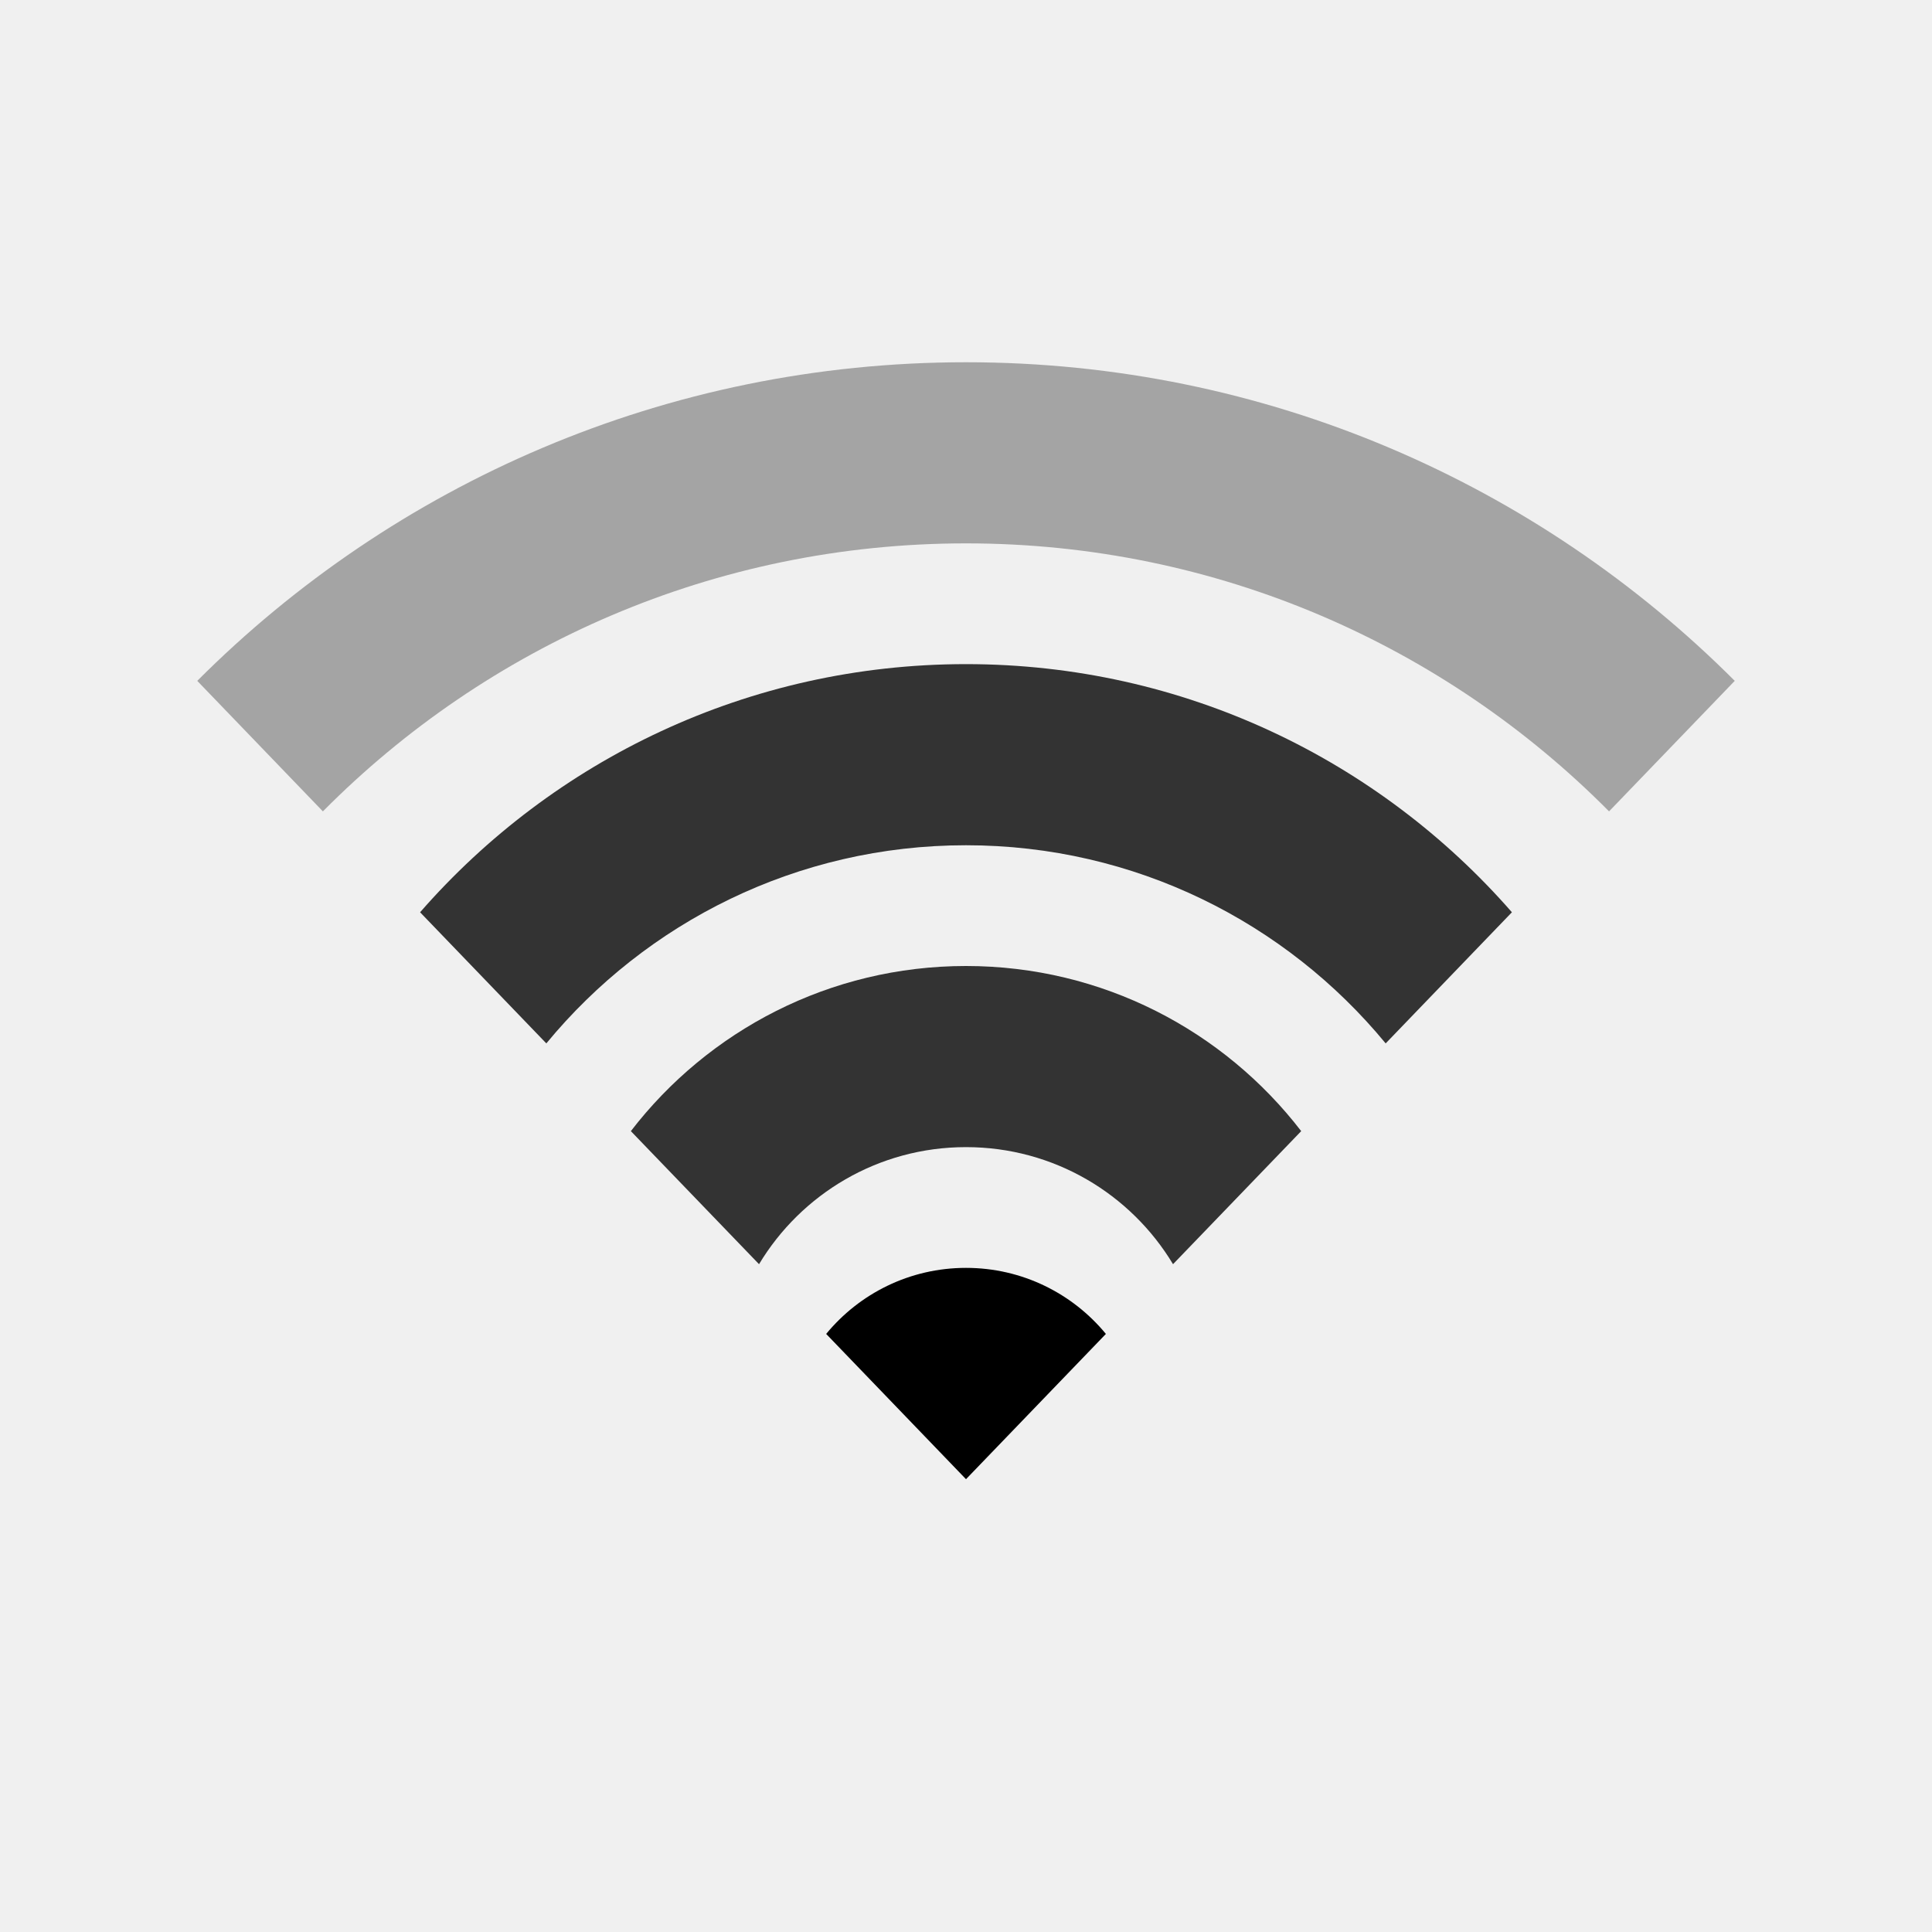
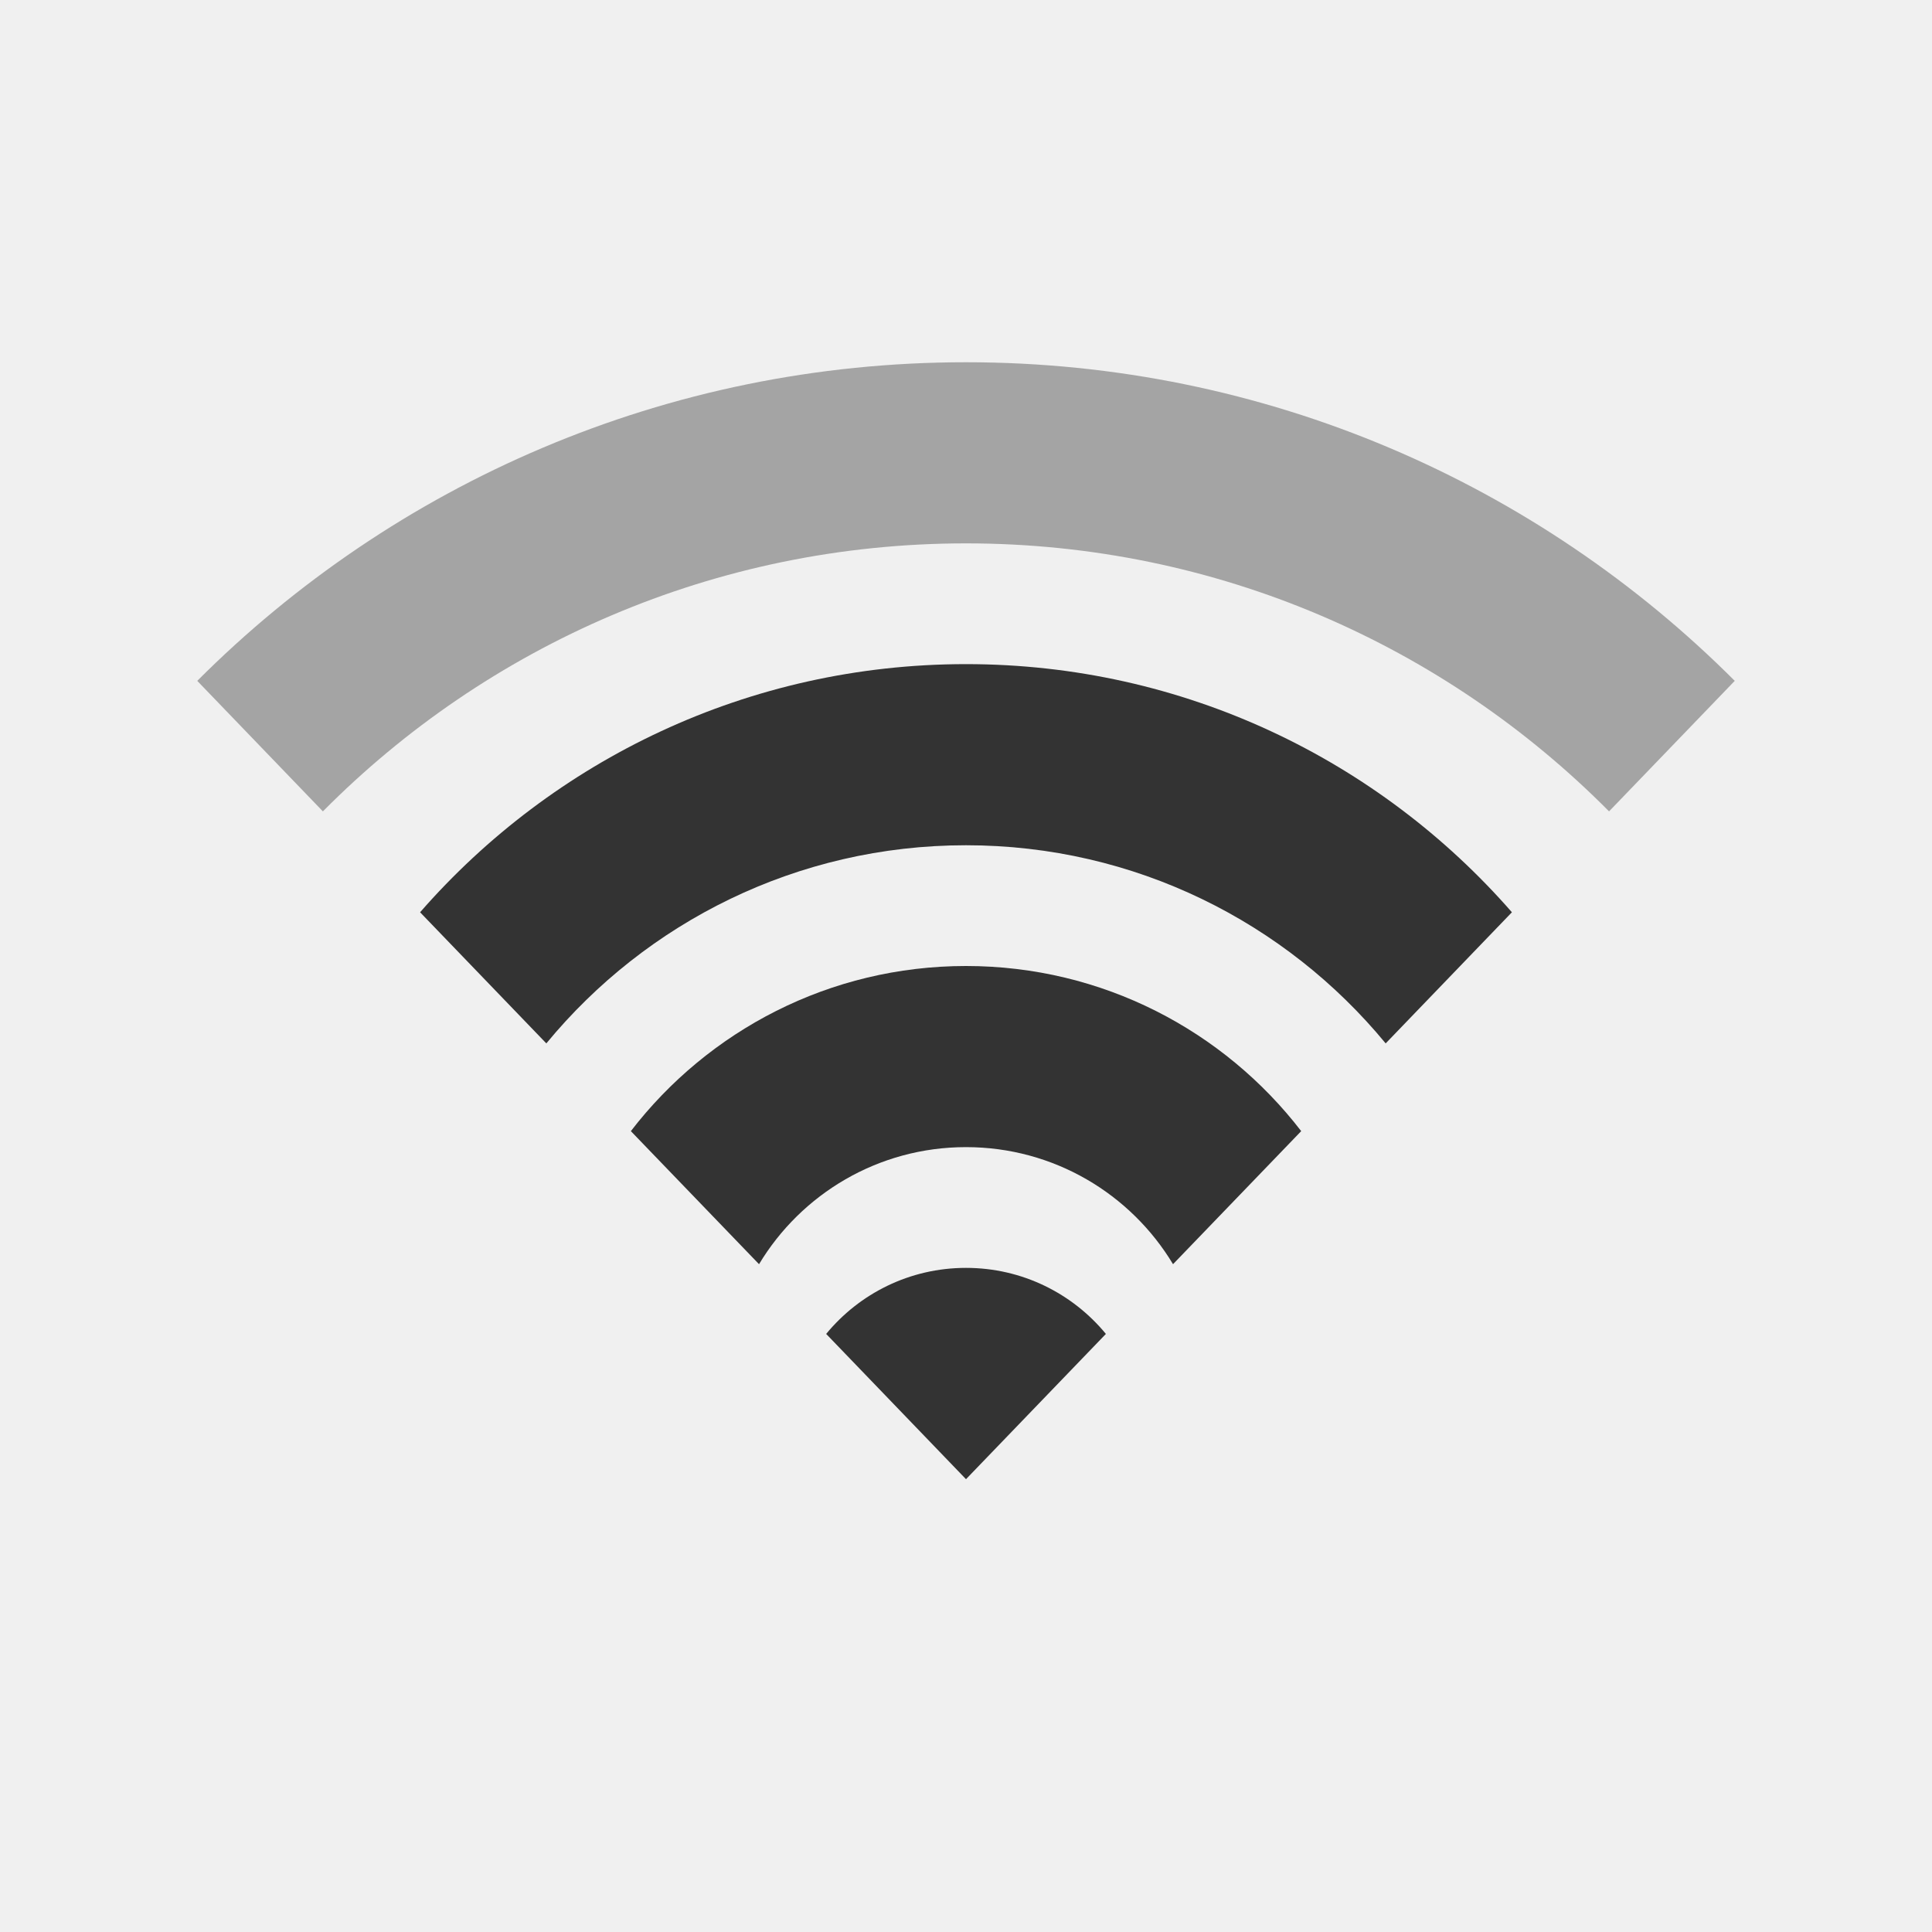
- <svg xmlns="http://www.w3.org/2000/svg" width="32" height="32" viewBox="0 0 32 32" fill="none">
-   <g clip-path="url(#clip0_6455_180051)">
-     <path opacity="0.4" d="M26.651 13.439C23.933 10.698 20.165 9 16 9C11.835 9 8.066 10.698 5.348 13.439L3.267 11.277C6.524 8.017 11.027 6 16 6C20.973 6 25.475 8.017 28.733 11.277L26.651 13.439Z" fill="#333333" />
-     <path d="M9.049 17.282C10.7 15.278 13.201 14 16 14C18.799 14 21.3 15.278 22.951 17.282L25.042 15.11C22.842 12.591 19.607 11 16 11C12.393 11 9.158 12.591 6.958 15.11L9.049 17.282Z" fill="#333333" />
-     <path d="M12.572 20.939C13.271 19.777 14.545 19 16 19C17.456 19 18.73 19.777 19.429 20.939L21.552 18.735C20.272 17.072 18.261 16 16 16C13.74 16 11.729 17.072 10.449 18.735L12.572 20.939Z" fill="#333333" />
-     <path d="M13.684 22.094L16 24.5L18.317 22.094C17.767 21.426 16.933 21 16 21C15.067 21 14.234 21.426 13.684 22.094Z" fill="black" />
-   </g>
-   <defs>
-     <clipPath id="clip0_6455_180051">
-       <rect width="32" height="32" fill="white" />
-     </clipPath>
-   </defs>
+ <svg xmlns="http://www.w3.org/2000/svg" viewBox="0 0 32 32" fill="none">
+   <path opacity="0.4" d="M26.651 13.439C23.933 10.698 20.165 9 16 9C11.835 9 8.066 10.698 5.348 13.439L3.267 11.277C6.524 8.017 11.027 6 16 6C20.973 6 25.475 8.017 28.733 11.277L26.651 13.439Z" fill="#333333" />
+   <path d="M9.049 17.282C10.7 15.278 13.201 14 16 14C18.799 14 21.3 15.278 22.951 17.282L25.042 15.11C22.842 12.591 19.607 11 16 11C12.393 11 9.158 12.591 6.958 15.11L9.049 17.282Z" fill="#333333" />
+   <path d="M12.572 20.939C13.271 19.777 14.545 19 16 19C17.456 19 18.73 19.777 19.429 20.939L21.552 18.735C20.272 17.072 18.261 16 16 16C13.74 16 11.729 17.072 10.449 18.735L12.572 20.939Z" fill="#333333" />
+   <path d="M13.684 22.094L16 24.5L18.317 22.094C17.767 21.426 16.933 21 16 21C15.067 21 14.234 21.426 13.684 22.094Z" fill="#333333" />
</svg>
